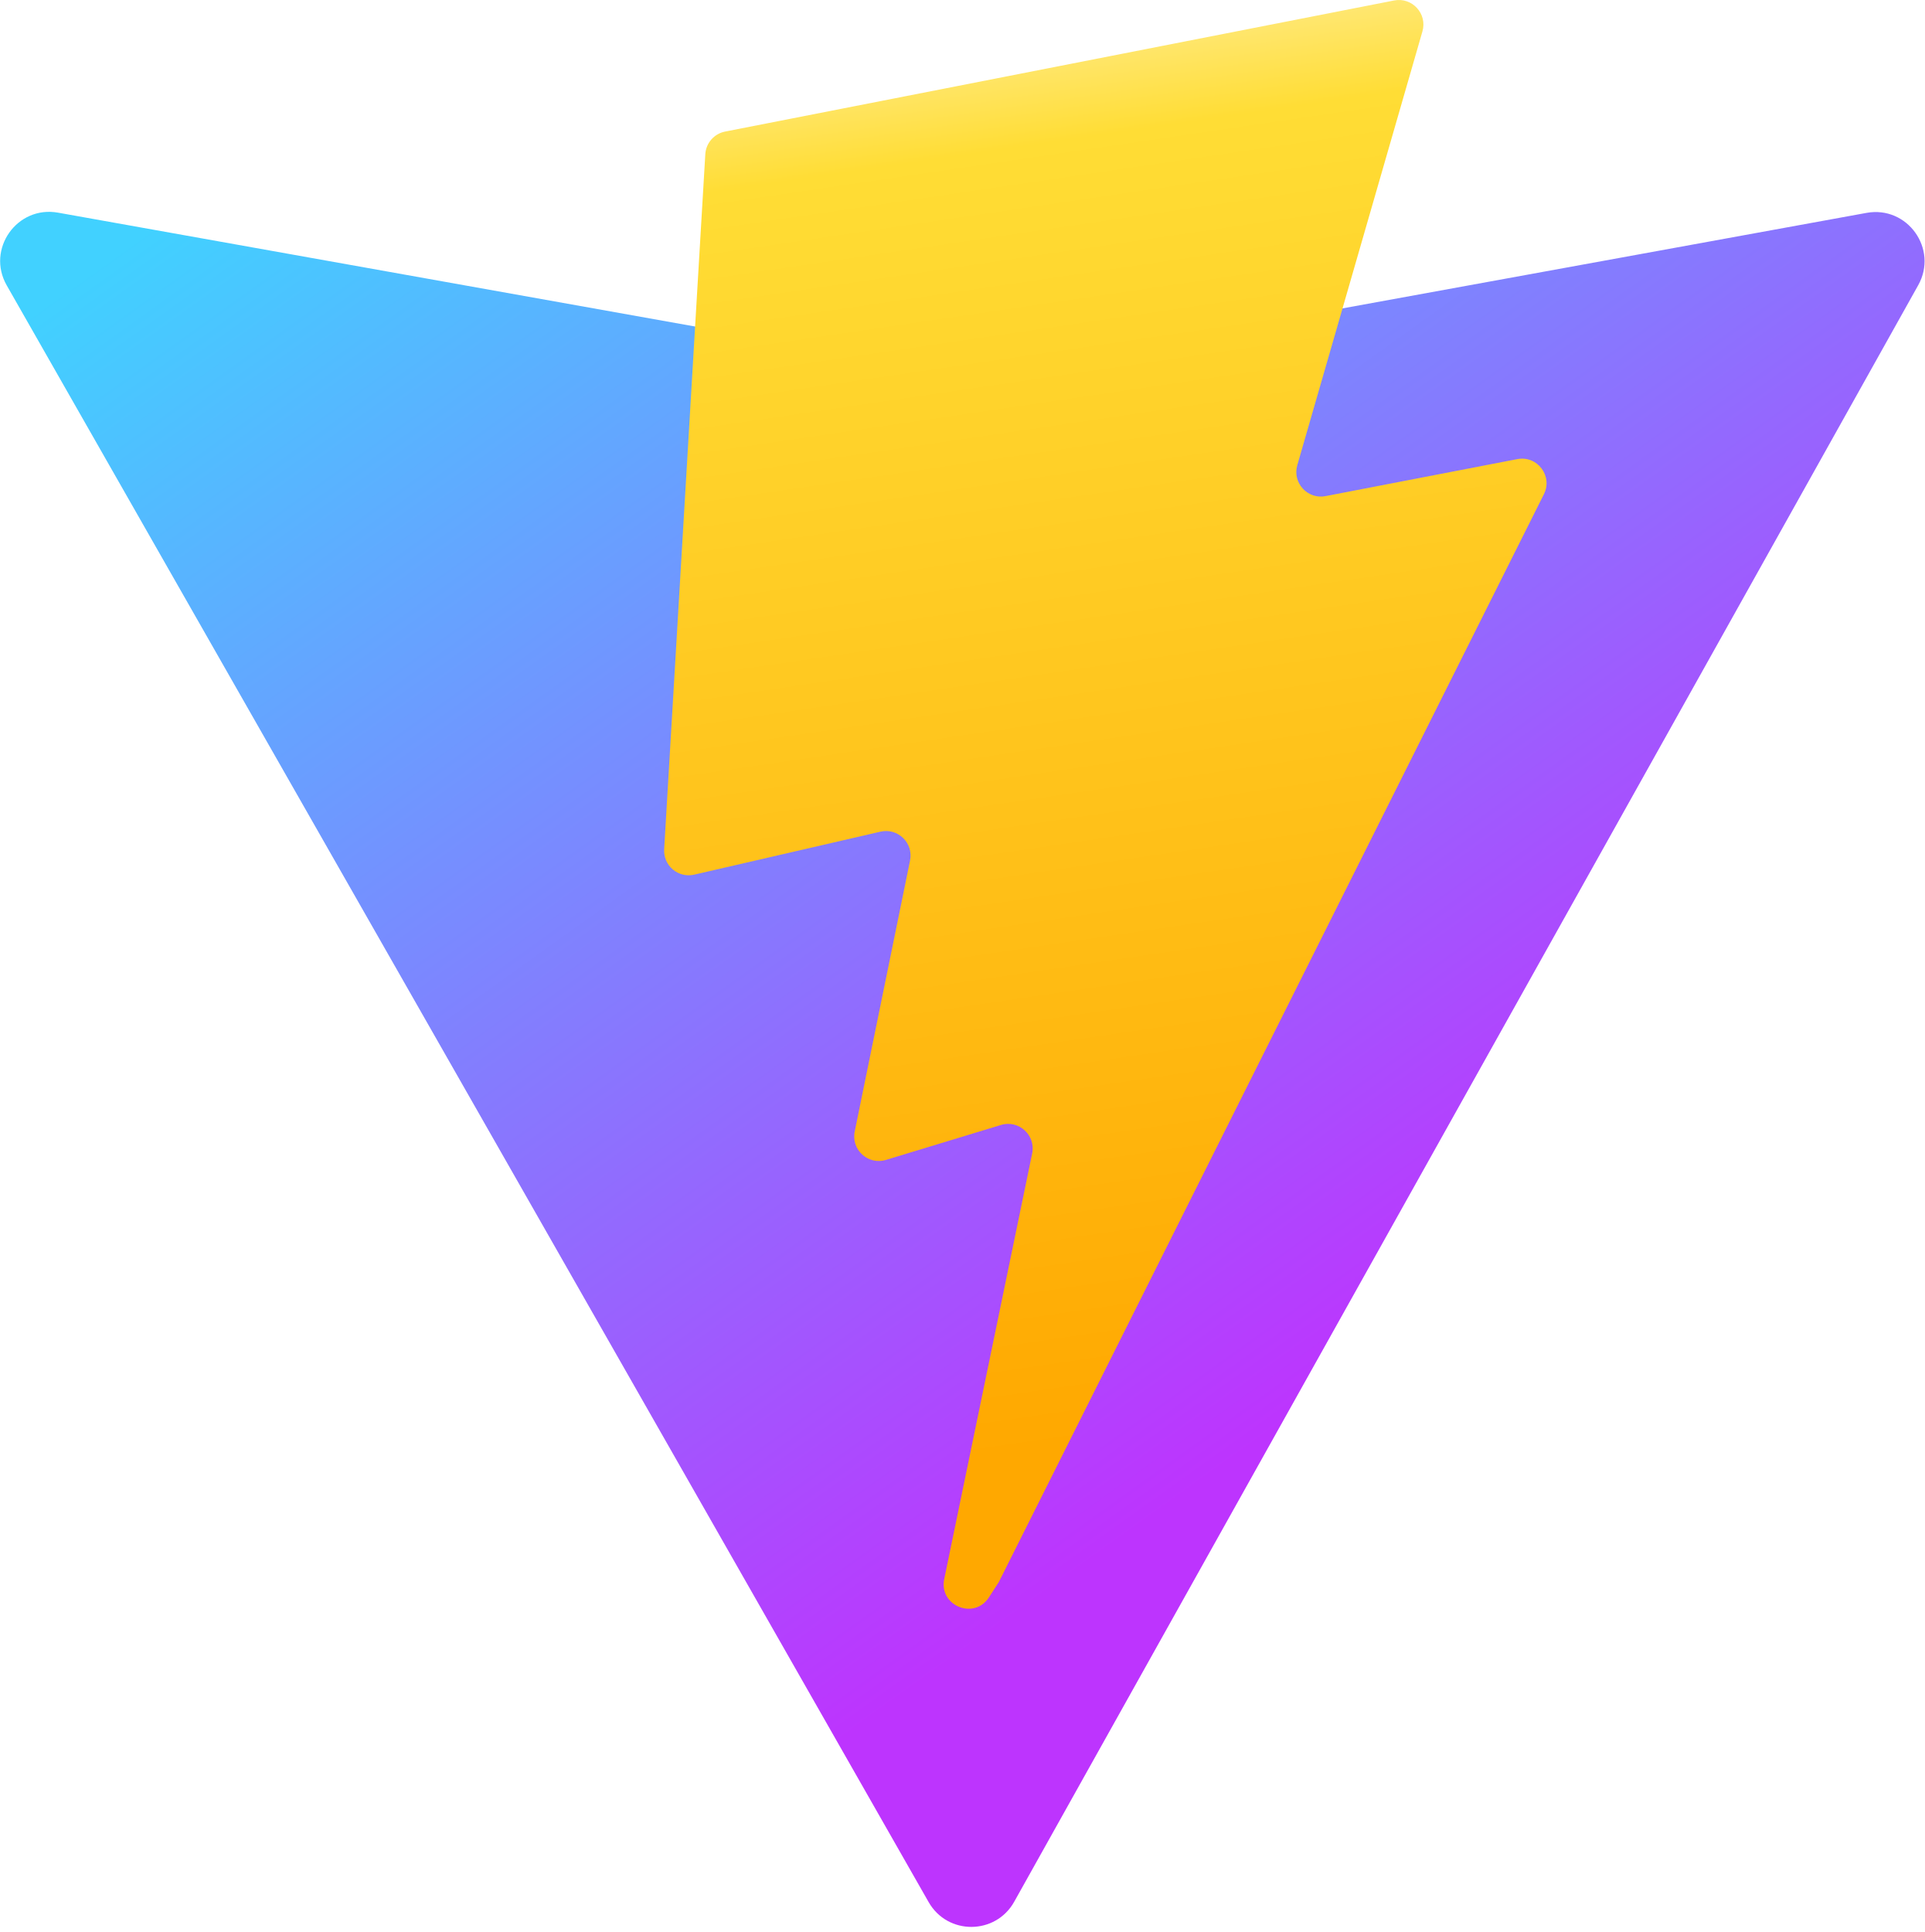
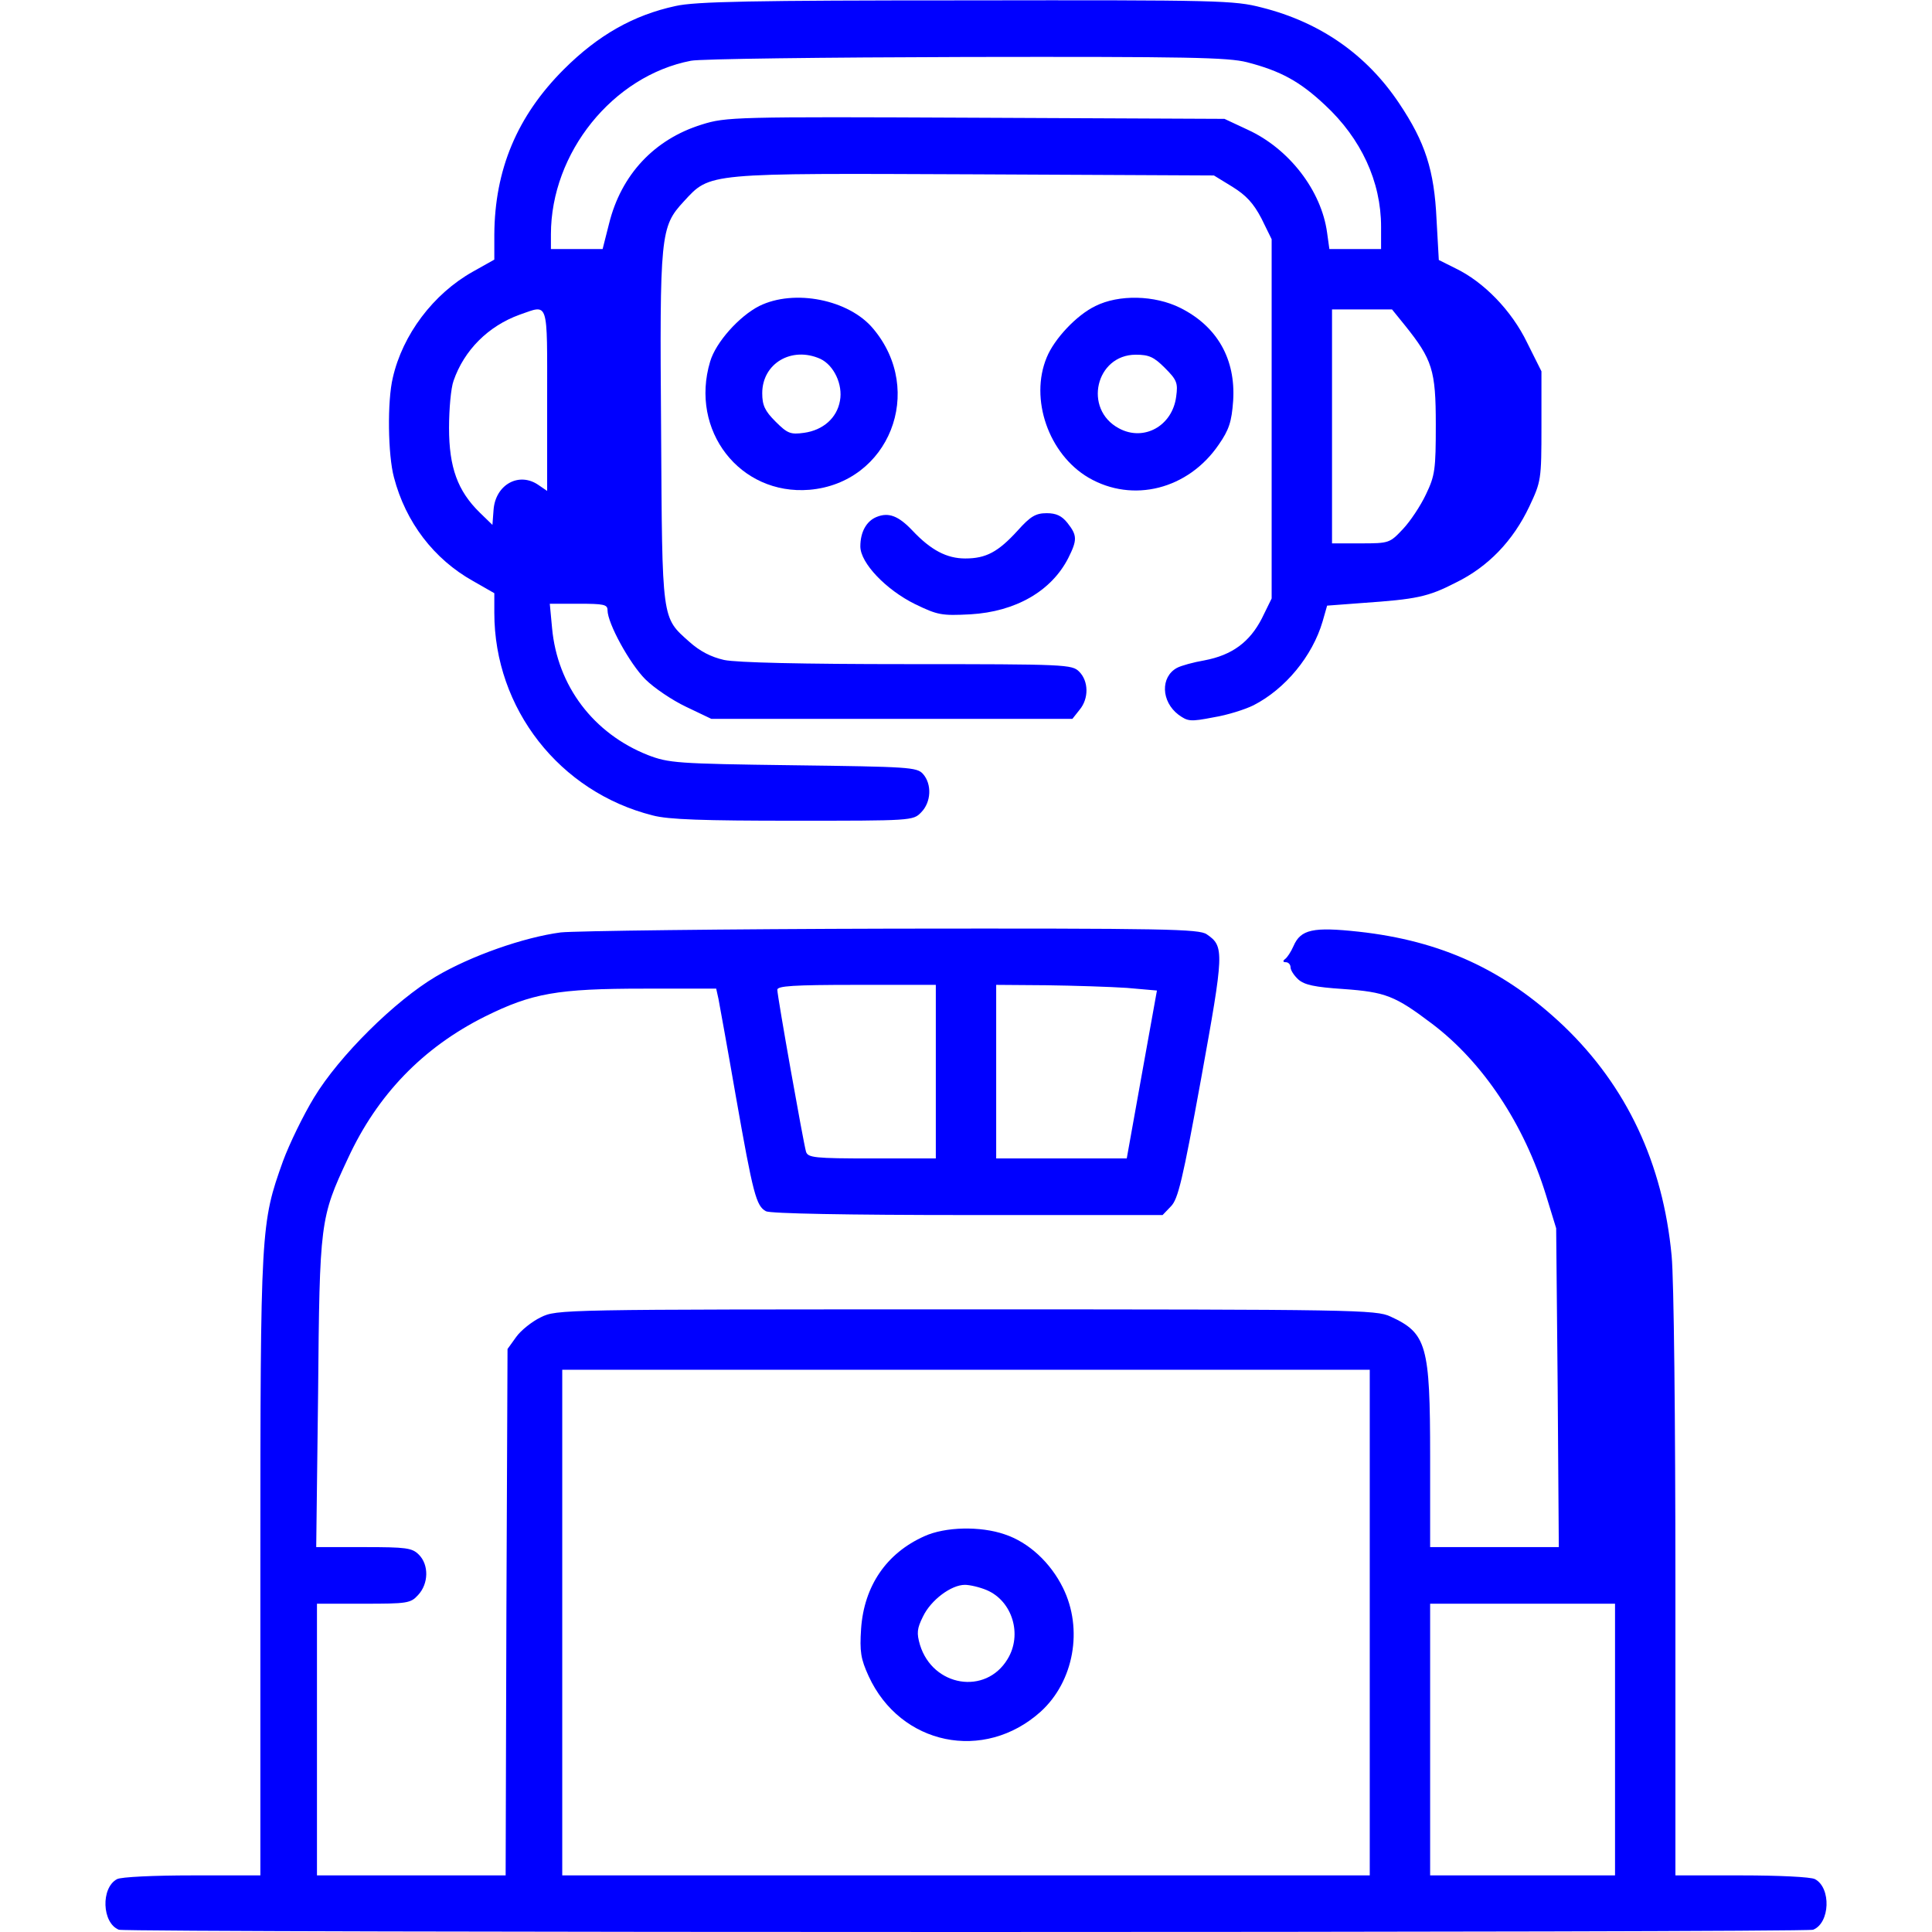
- <svg xmlns="http://www.w3.org/2000/svg" aria-hidden="true" role="img" class="iconify iconify--logos" width="31.88" height="32" preserveAspectRatio="xMidYMid meet" viewBox="0 0 256 257">
-   <defs>
-     <linearGradient id="IconifyId1813088fe1fbc01fb466" x1="-.828%" x2="57.636%" y1="7.652%" y2="78.411%">
-       <stop offset="0%" stop-color="#41D1FF" />
-       <stop offset="100%" stop-color="#BD34FE" />
-     </linearGradient>
-     <linearGradient id="IconifyId1813088fe1fbc01fb467" x1="43.376%" x2="50.316%" y1="2.242%" y2="89.03%">
-       <stop offset="0%" stop-color="#FFEA83" />
-       <stop offset="8.333%" stop-color="#FFDD35" />
-       <stop offset="100%" stop-color="#FFA800" />
-     </linearGradient>
-   </defs>
-   <path fill="url(#IconifyId1813088fe1fbc01fb466)" d="M255.153 37.938L134.897 252.976c-2.483 4.44-8.862 4.466-11.382.048L.875 37.958c-2.746-4.814 1.371-10.646 6.827-9.67l120.385 21.517a6.537 6.537 0 0 0 2.322-.004l117.867-21.483c5.438-.991 9.574 4.796 6.877 9.62Z" />
-   <path fill="url(#IconifyId1813088fe1fbc01fb467)" d="M185.432.063L96.44 17.501a3.268 3.268 0 0 0-2.634 3.014l-5.474 92.456a3.268 3.268 0 0 0 3.997 3.378l24.777-5.718c2.318-.535 4.413 1.507 3.936 3.838l-7.361 36.047c-.495 2.426 1.782 4.5 4.151 3.78l15.304-4.649c2.372-.72 4.652 1.36 4.15 3.788l-11.698 56.621c-.732 3.542 3.979 5.473 5.943 2.437l1.313-2.028l72.516-144.72c1.215-2.423-.88-5.186-3.54-4.672l-25.505 4.922c-2.396.462-4.435-1.77-3.759-4.114l16.646-57.705c.677-2.35-1.37-4.583-3.769-4.113Z" />
+ <svg xmlns="http://www.w3.org/2000/svg" version="1.0" width="512pt" height="512pt" viewBox="0 0 512 512" preserveAspectRatio="xMidYMid meet">
+   <g transform="translate(0,512) scale(0.1,-0.1)" fill="#0000FF" stroke="none">
+     <path d="M1790 5104 c-111 -24 -205 -77 -296 -168 -124 -124 -183 -266 -184 -438 l0 -66 -57 -32 c-105 -59 -186 -167 -212 -281 -15 -62 -13 -205 3 -264 31 -119 106 -217 210 -275 l56 -32 0 -52 c0 -254 173 -475 420 -537 41 -11 135 -14 372 -14 313 0 318 0 339 22 27 27 29 75 5 102 -16 18 -38 19 -344 23 -310 4 -330 6 -385 27 -144 57 -240 183 -254 337 l-6 64 77 0 c66 0 76 -2 76 -17 0 -35 59 -142 100 -183 23 -23 72 -56 108 -73 l67 -32 478 0 479 0 19 24 c25 30 24 76 -1 101 -19 19 -33 20 -455 20 -280 0 -452 4 -486 11 -35 8 -64 23 -92 48 -74 66 -72 52 -75 559 -4 521 -2 541 60 608 71 77 56 75 776 72 l629 -3 49 -30 c37 -23 56 -44 77 -84 l27 -55 0 -476 0 -476 -26 -53 c-32 -62 -78 -97 -152 -111 -29 -5 -62 -14 -73 -20 -44 -24 -42 -89 4 -124 25 -18 31 -19 93 -7 37 6 84 21 106 32 84 43 156 130 183 222 l12 42 93 7 c144 10 174 16 248 54 86 42 152 111 195 202 31 66 32 70 32 213 l0 145 -38 76 c-41 85 -115 161 -190 197 l-44 22 -6 107 c-6 131 -30 205 -99 308 -86 129 -209 215 -364 254 -73 19 -112 20 -783 19 -565 0 -719 -3 -771 -15z m1515 -149 c89 -23 140 -51 206 -113 96 -89 149 -203 149 -323 l0 -59 -69 0 -68 0 -6 43 c-15 112 -101 223 -210 273 l-62 29 -660 3 c-639 3 -661 2 -725 -18 -126 -39 -214 -133 -246 -263 l-17 -67 -68 0 -69 0 0 39 c0 216 164 420 371 460 24 5 352 9 729 10 588 1 694 -1 745 -14z m-1855 -896 l0 -240 -22 15 c-52 37 -115 2 -120 -65 l-3 -40 -34 33 c-58 57 -81 119 -81 224 0 50 5 106 12 125 28 81 92 145 175 175 78 27 73 43 73 -227z m2273 199 c73 -91 82 -119 82 -263 0 -119 -2 -135 -26 -185 -14 -30 -42 -72 -61 -92 -35 -37 -36 -38 -112 -38 l-76 0 0 310 0 310 79 0 80 0 34 -42z" />
+     <path d="M2012 4309 c-53 -27 -115 -96 -130 -147 -55 -183 79 -355 263 -340 211 18 308 262 169 427 -64 77 -209 106 -302 60z m162 -140 c36 -17 60 -68 52 -111 -8 -46 -45 -78 -95 -85 -36 -5 -44 -2 -76 30 -28 28 -35 43 -35 75 0 79 78 125 154 91z" />
+     <path d="M2903 4309 c-50 -24 -109 -87 -129 -136 -46 -110 5 -257 111 -319 117 -68 264 -31 345 88 27 39 34 60 38 116 7 110 -42 197 -140 246 -68 34 -163 36 -225 5z m184 -164 c32 -32 35 -40 30 -76 -10 -78 -86 -120 -152 -84 -95 51 -61 195 45 195 35 0 48 -6 77 -35z" />
+     <path d="M2323 3750 c-27 -11 -43 -40 -43 -78 0 -44 68 -115 145 -153 60 -29 70 -31 147 -27 119 7 214 61 259 149 24 48 24 60 -2 93 -15 19 -30 26 -55 26 -29 0 -43 -8 -77 -46 -52 -57 -84 -74 -139 -74 -49 0 -91 22 -140 74 -37 39 -63 49 -95 36z" />
+     <path d="M1486 2649 c-98 -13 -238 -62 -331 -117 -108 -64 -256 -210 -323 -321 -28 -46 -65 -122 -82 -168 -59 -165 -60 -175 -60 -1074 l0 -819 -181 0 c-99 0 -189 -4 -199 -10 -43 -23 -40 -116 5 -134 22 -8 4468 -8 4490 0 45 18 48 111 5 134 -10 6 -98 10 -194 10 l-176 0 0 768 c0 441 -4 812 -10 874 -23 245 -119 449 -286 609 -157 149 -325 226 -544 250 -120 13 -153 6 -172 -38 -7 -16 -17 -31 -23 -35 -6 -5 -5 -8 3 -8 6 0 12 -6 12 -13 0 -8 9 -22 21 -33 16 -14 43 -20 119 -25 112 -8 137 -18 235 -92 135 -102 244 -266 302 -454 l27 -88 4 -422 3 -423 -170 0 -171 0 0 240 c0 295 -9 327 -105 371 -38 18 -94 19 -1124 19 -1079 0 -1085 0 -1128 -21 -23 -11 -53 -35 -65 -52 l-23 -32 -3 -697 -2 -698 -250 0 -250 0 0 360 0 360 123 0 c116 0 125 1 145 23 28 30 29 80 2 107 -18 18 -33 20 -146 20 l-126 0 5 408 c4 455 5 464 79 622 78 169 199 294 363 376 125 62 192 74 422 74 l191 0 6 -27 c3 -16 24 -131 46 -258 46 -261 54 -291 80 -305 12 -6 213 -10 535 -10 l516 0 22 23 c19 19 31 69 80 338 61 337 62 351 15 383 -20 14 -105 16 -833 15 -445 -1 -841 -6 -879 -10z m994 -369 l0 -230 -169 0 c-153 0 -170 2 -175 18 -7 24 -76 412 -76 429 0 10 41 13 210 13 l210 0 0 -230z m506 222 l80 -7 -40 -222 -40 -223 -173 0 -173 0 0 230 0 230 133 -1 c72 -1 168 -4 213 -7z m644 -1682 l0 -670 -1070 0 -1070 0 0 670 0 670 1070 0 1070 0 0 -670z m650 -310 l0 -360 -245 0 -245 0 0 360 0 360 245 0 245 0 0 -360z" />
+     <path d="M2450 1049 c-101 -45 -160 -132 -168 -245 -4 -61 -1 -80 20 -126 84 -183 306 -229 456 -94 88 80 113 219 59 328 -33 67 -91 121 -155 142 -64 22 -157 20 -212 -5z m165 -143 c68 -29 95 -118 55 -183 -58 -96 -198 -73 -232 38 -9 31 -8 43 8 75 21 44 75 84 111 84 13 0 39 -6 58 -14z" />
+   </g>
</svg>
